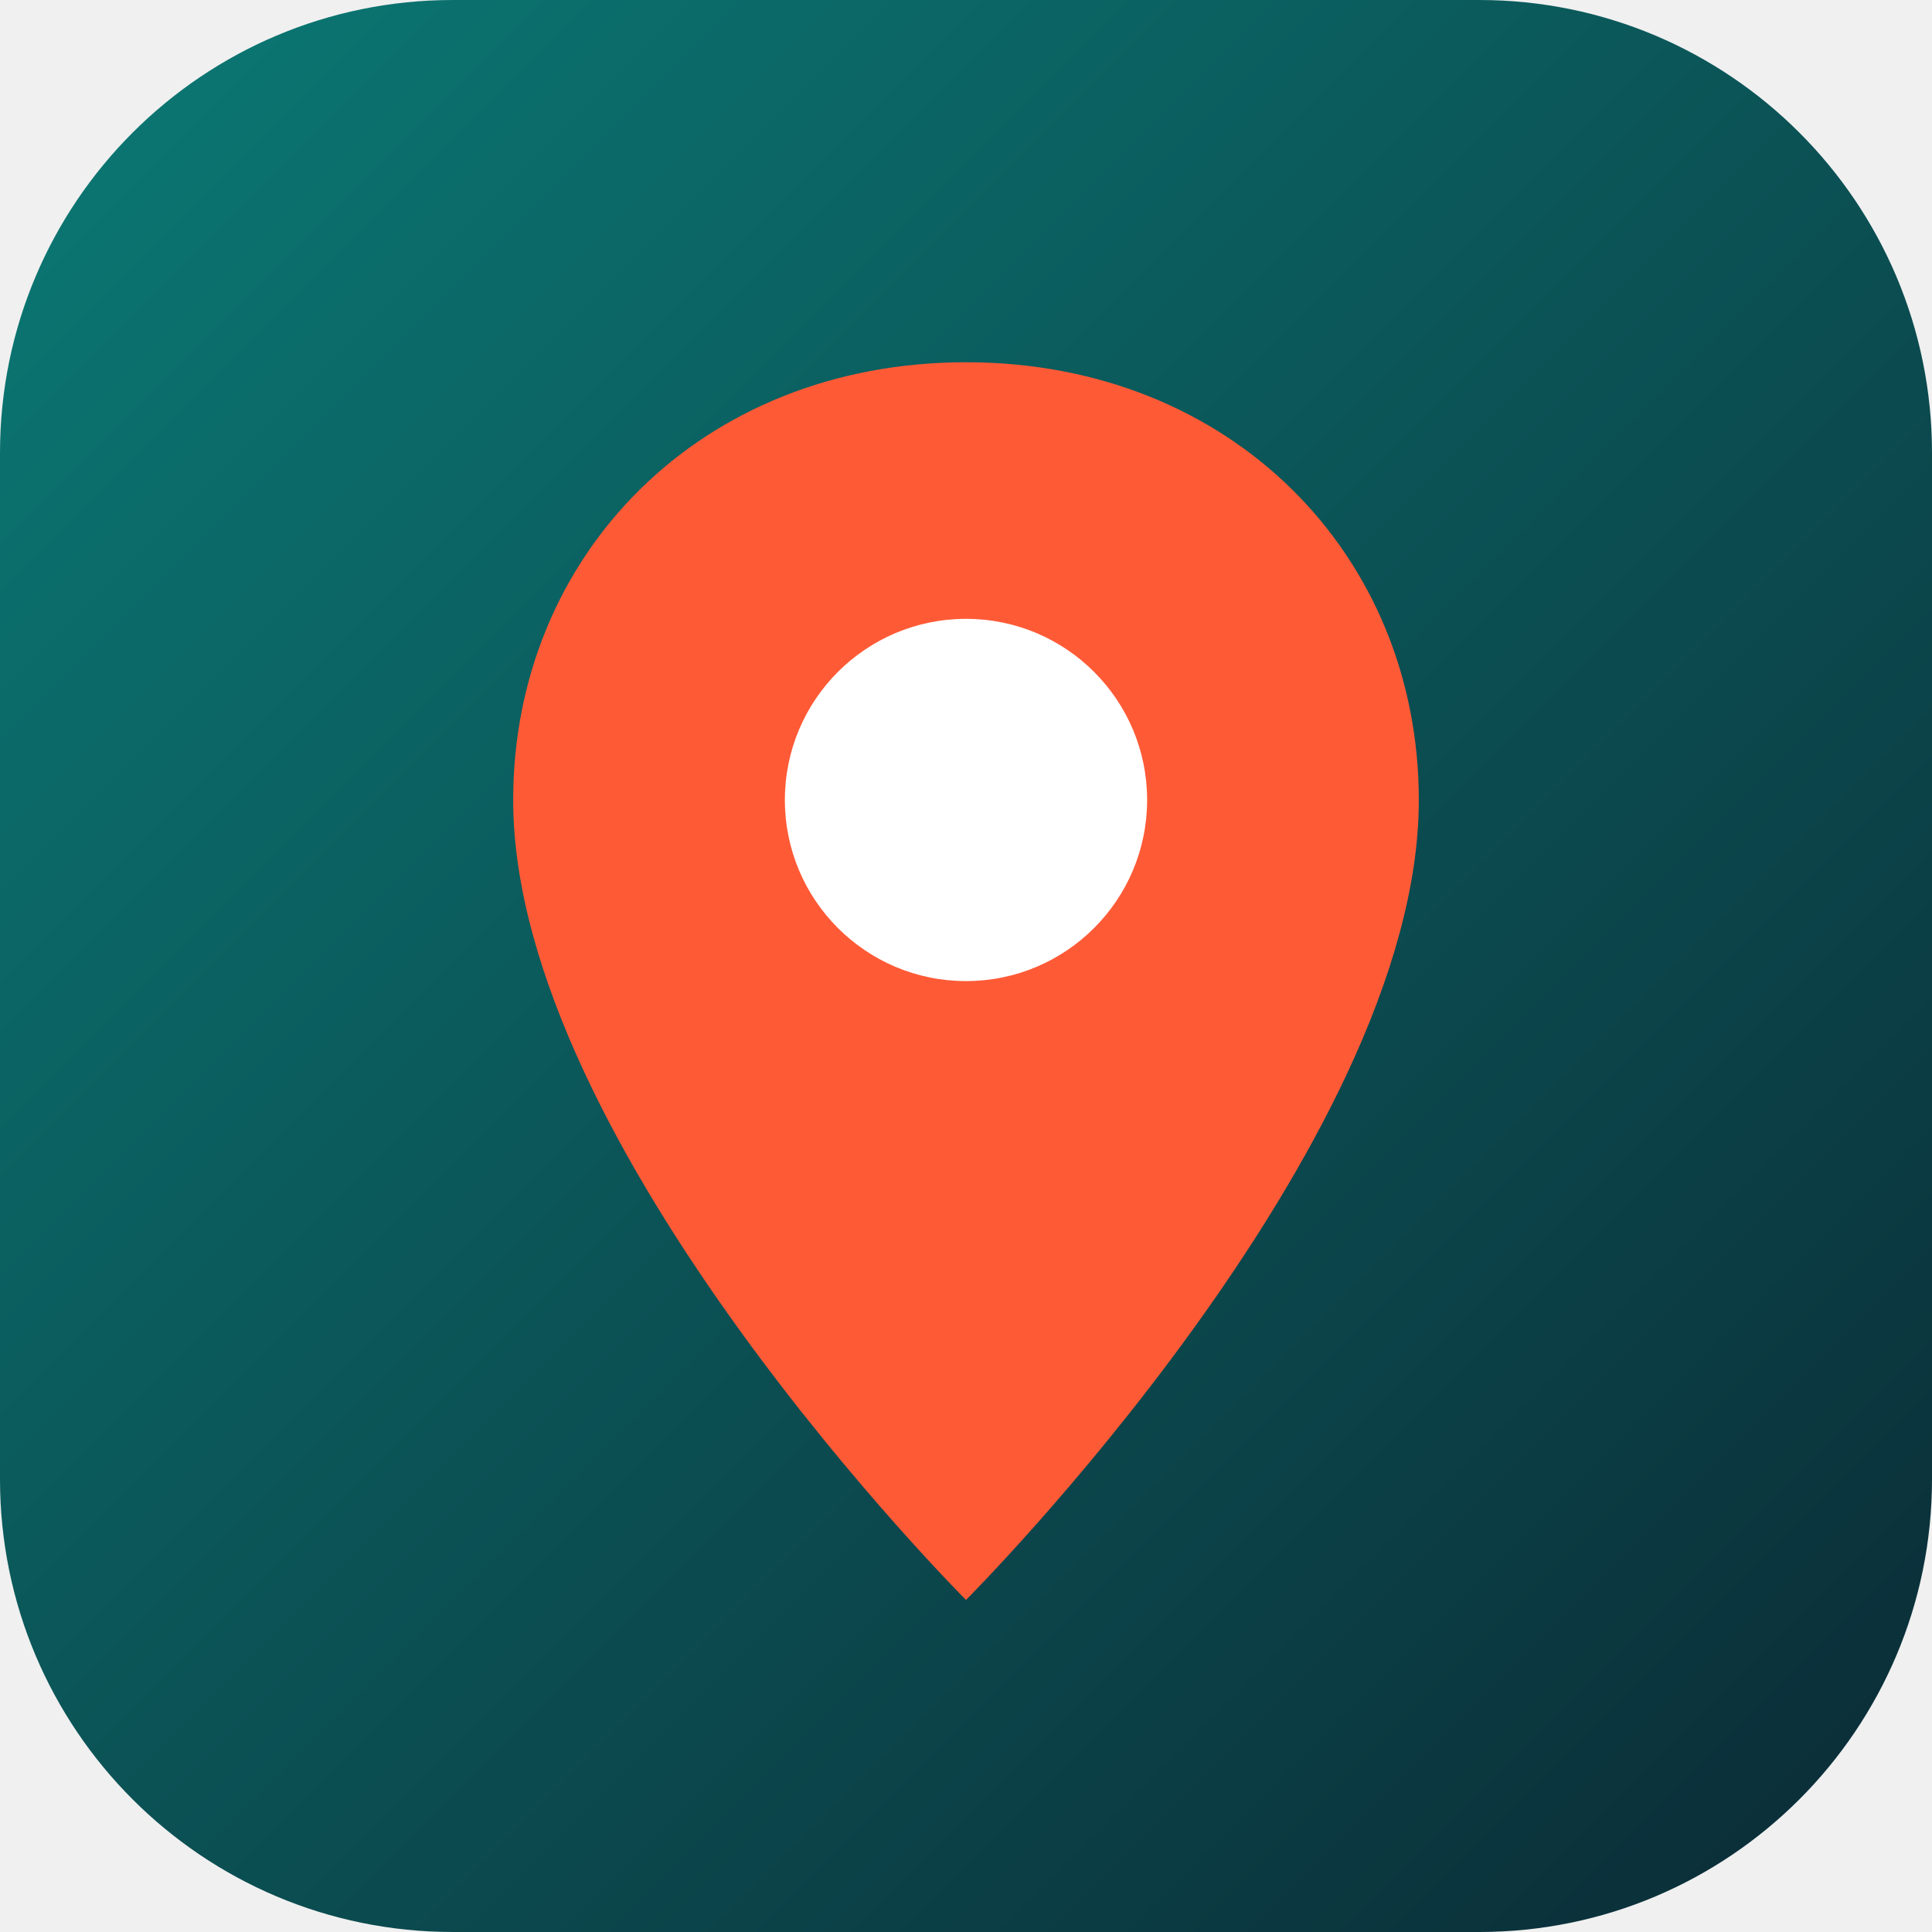
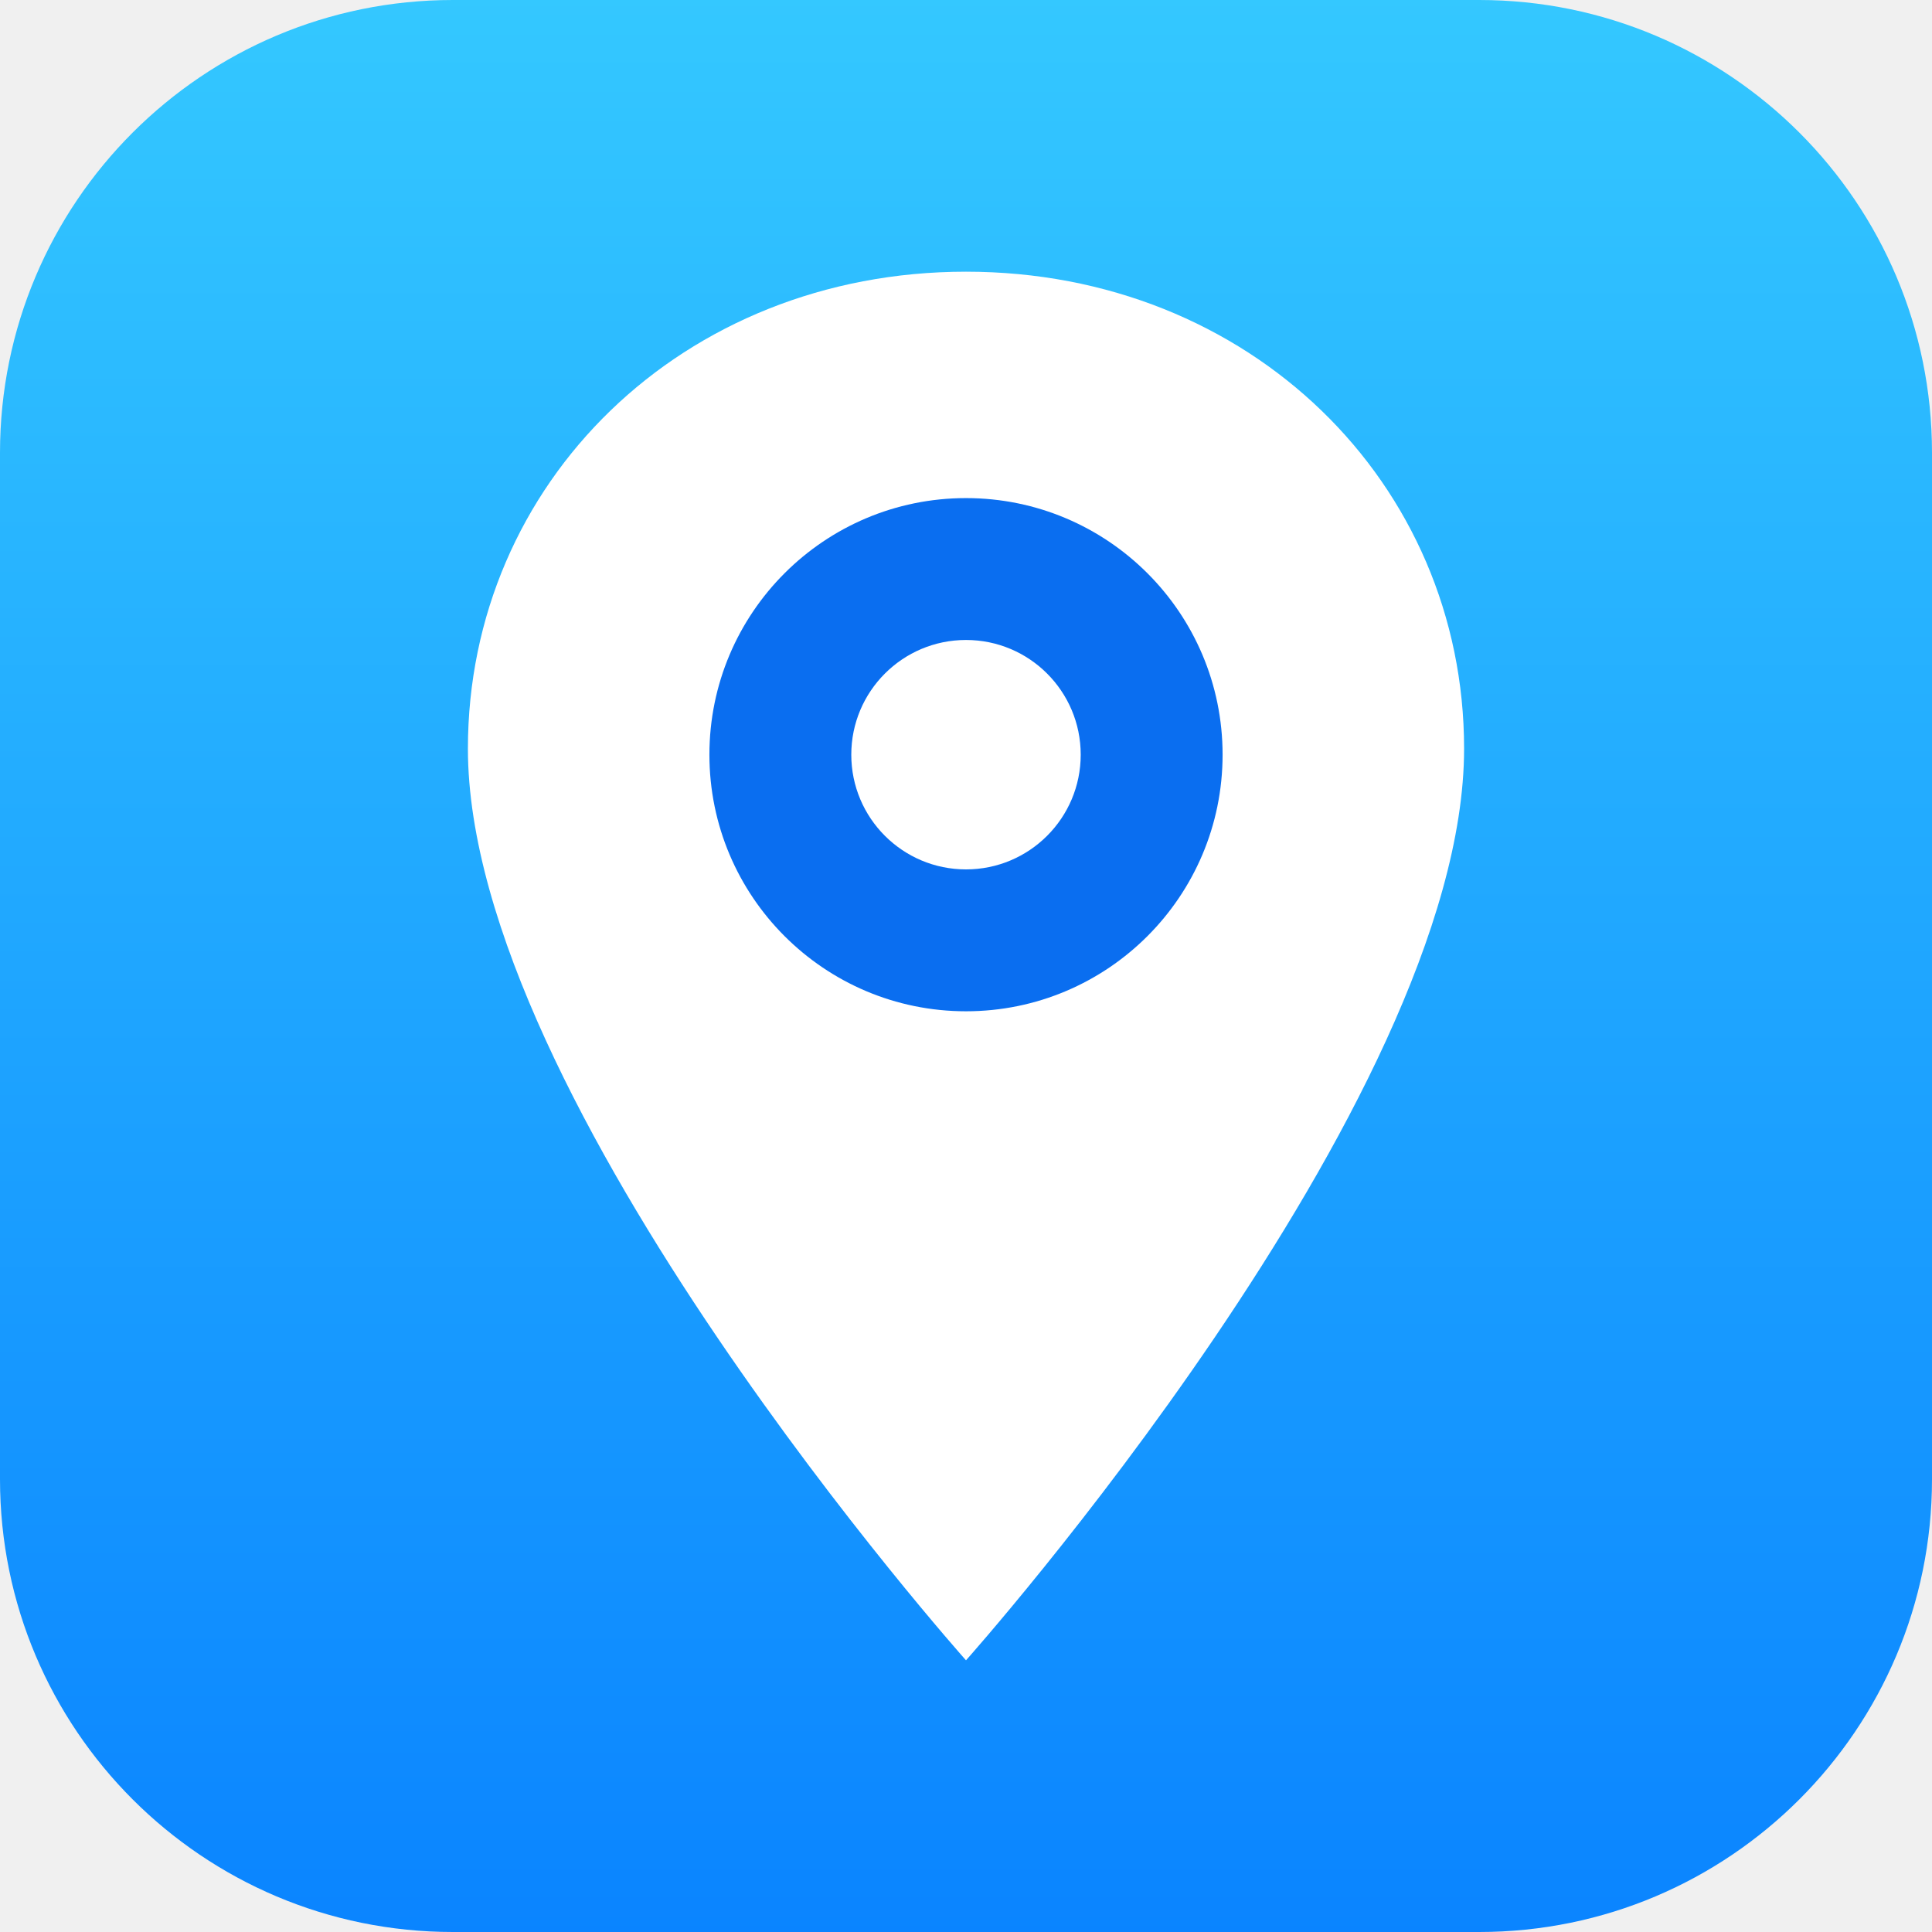
<svg xmlns="http://www.w3.org/2000/svg" viewBox="0 0 64 64">
  <defs>
-     <linearGradient id="g" x1="0" y1="0" x2="1" y2="1">
-       <stop offset="0" stop-color="#0b7a75" />
-       <stop offset="1" stop-color="#0b2a35" />
+     <linearGradient id="g" x1="0" y1="0" x2="0" y2="1">
+       <stop offset="0" stop-color="#34c8ff" />
+       <stop offset="1" stop-color="#0a84ff" />
    </linearGradient>
  </defs>
  <rect width="64" height="64" rx="15" fill="url(#g)" />
-   <path d="M32 12c-8.8 0-15 6.4-15 14.5C17 38 32 53 32 53s15-15 15-26.5C47 18.4 40.8 12 32 12z" fill="#ff5a36" />
-   <circle cx="32" cy="26.5" r="6" fill="#fff" />
+   <path d="M32 9c-9.400 0-16.500 7-16.500 15.800C15.500 36.500 32 55 32 55s16.500-18.500 16.500-30.200C48.500 16 41.400 9 32 9z" fill="#fff" />
+   <circle cx="32" cy="25" r="8.500" fill="#0a6ef0" />
+   <circle cx="32" cy="25" r="3.800" fill="#fff" />
</svg>
